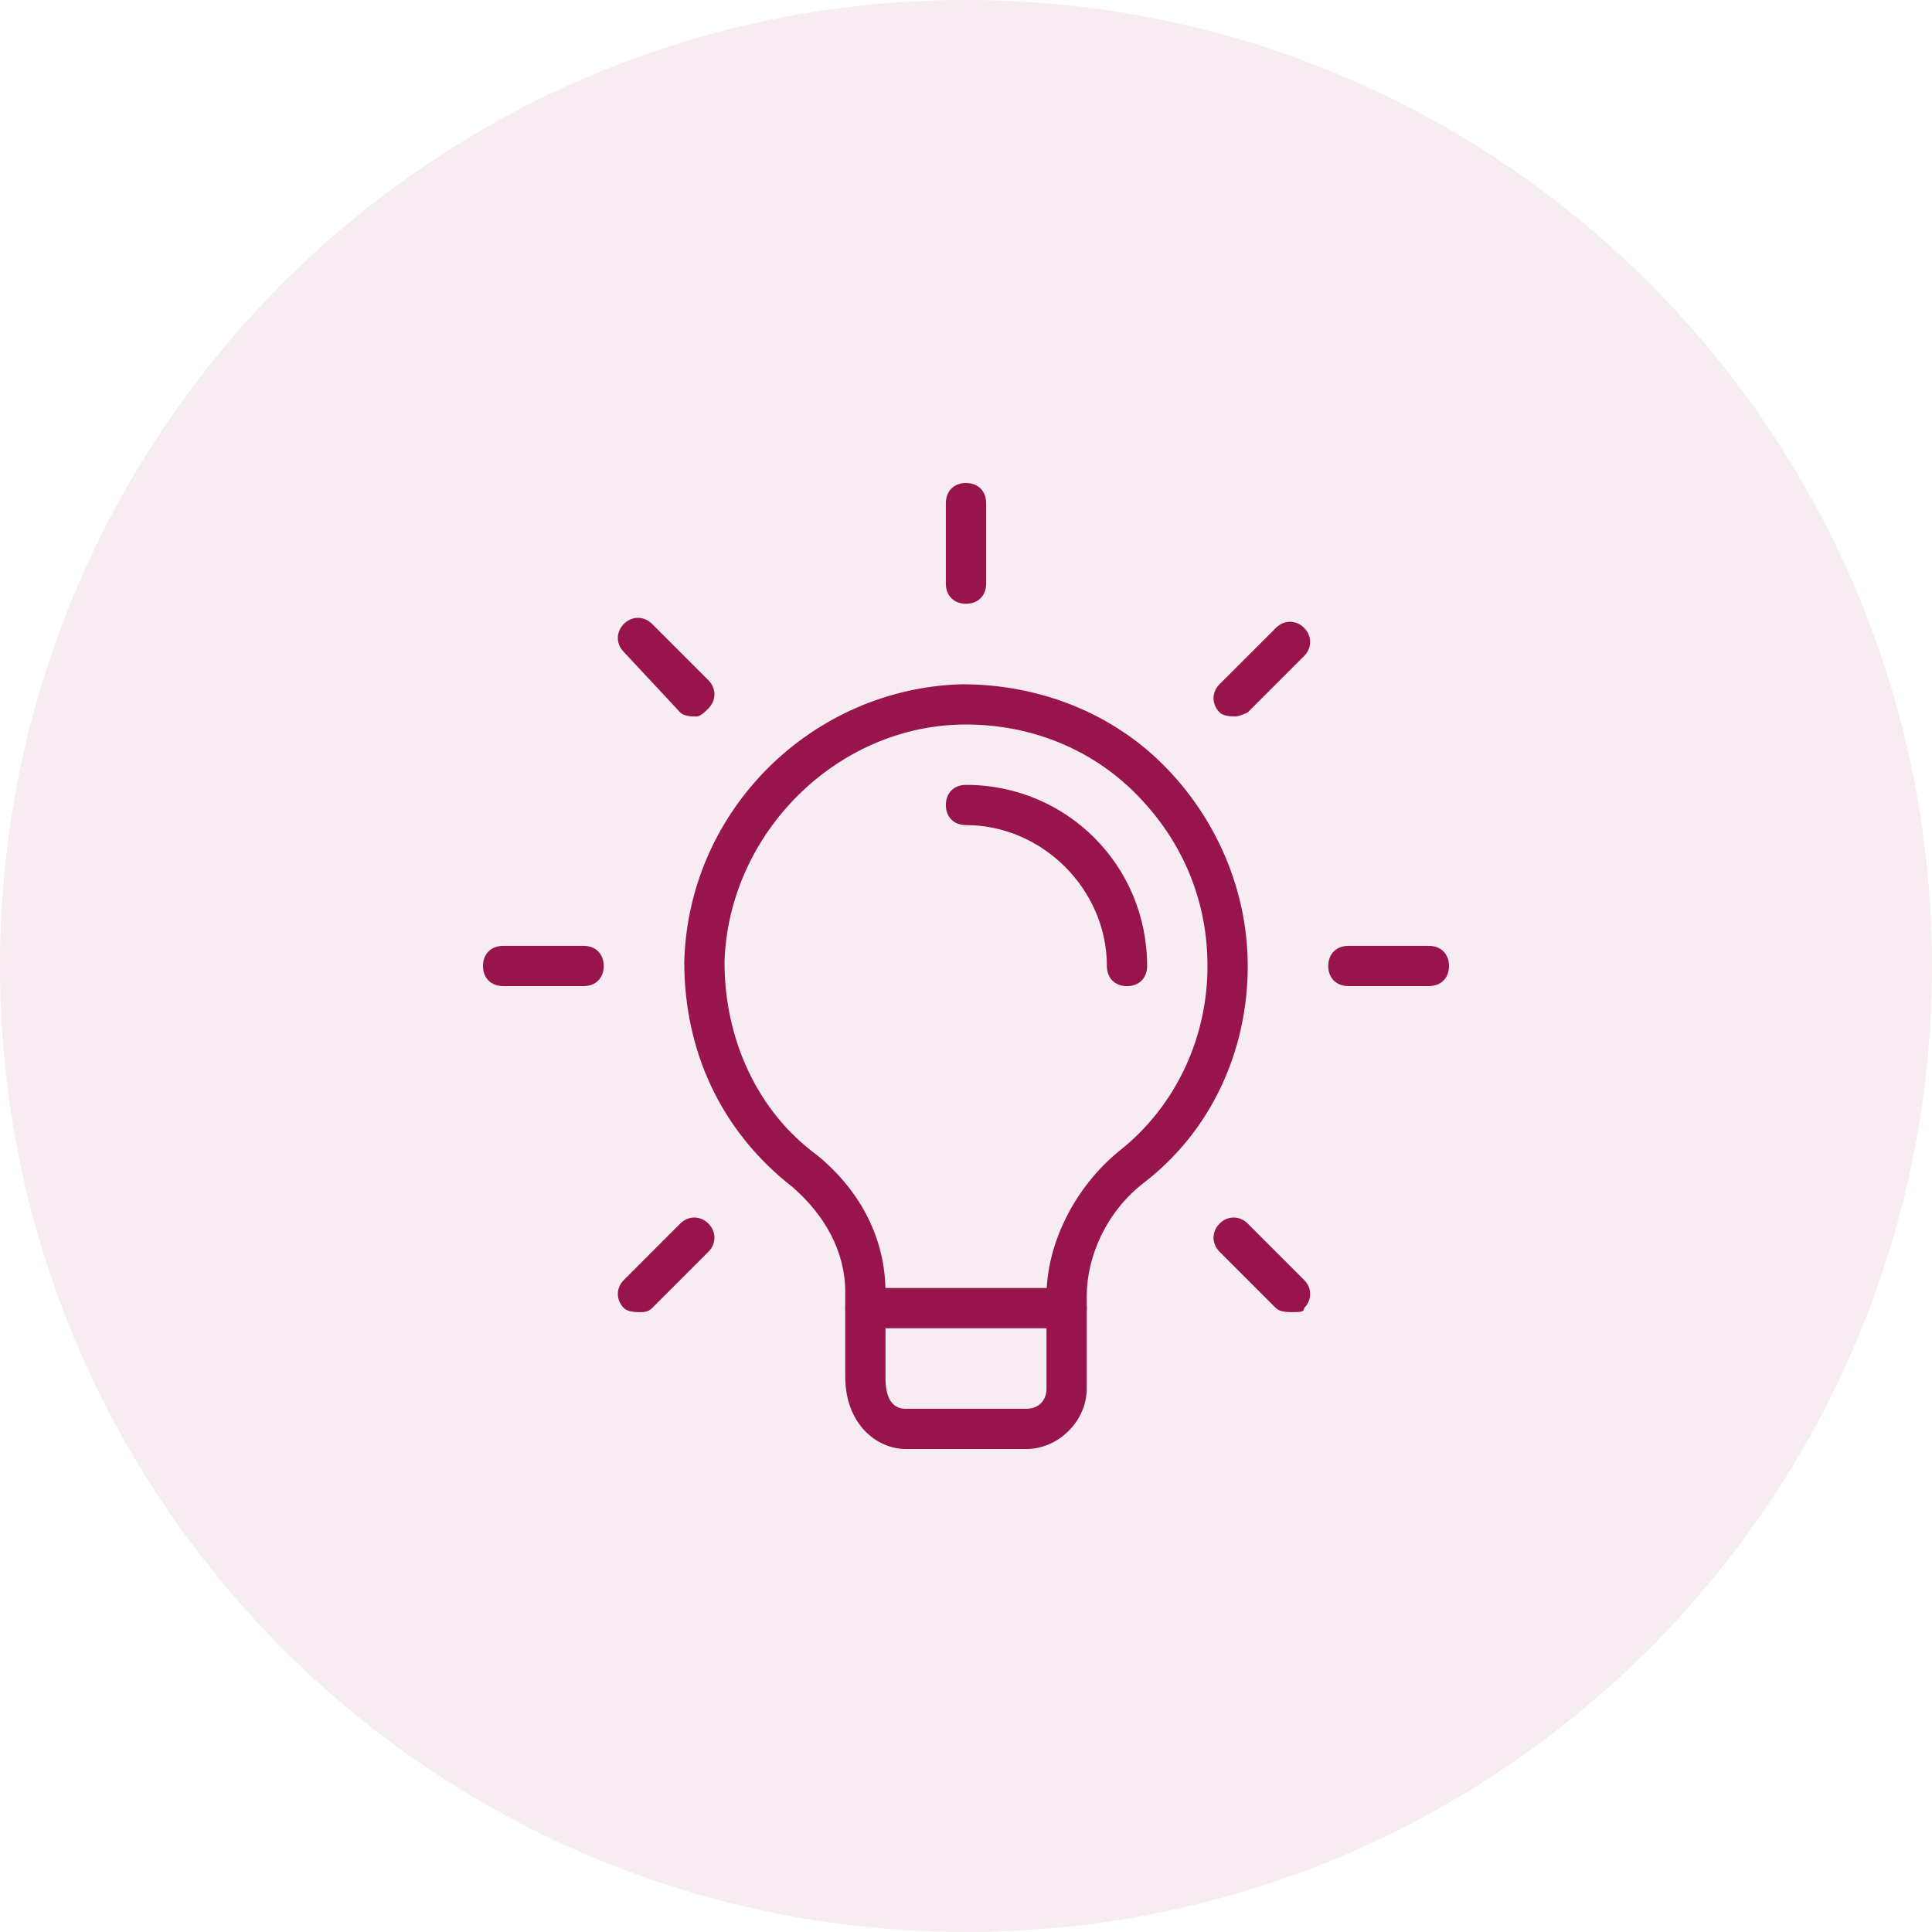
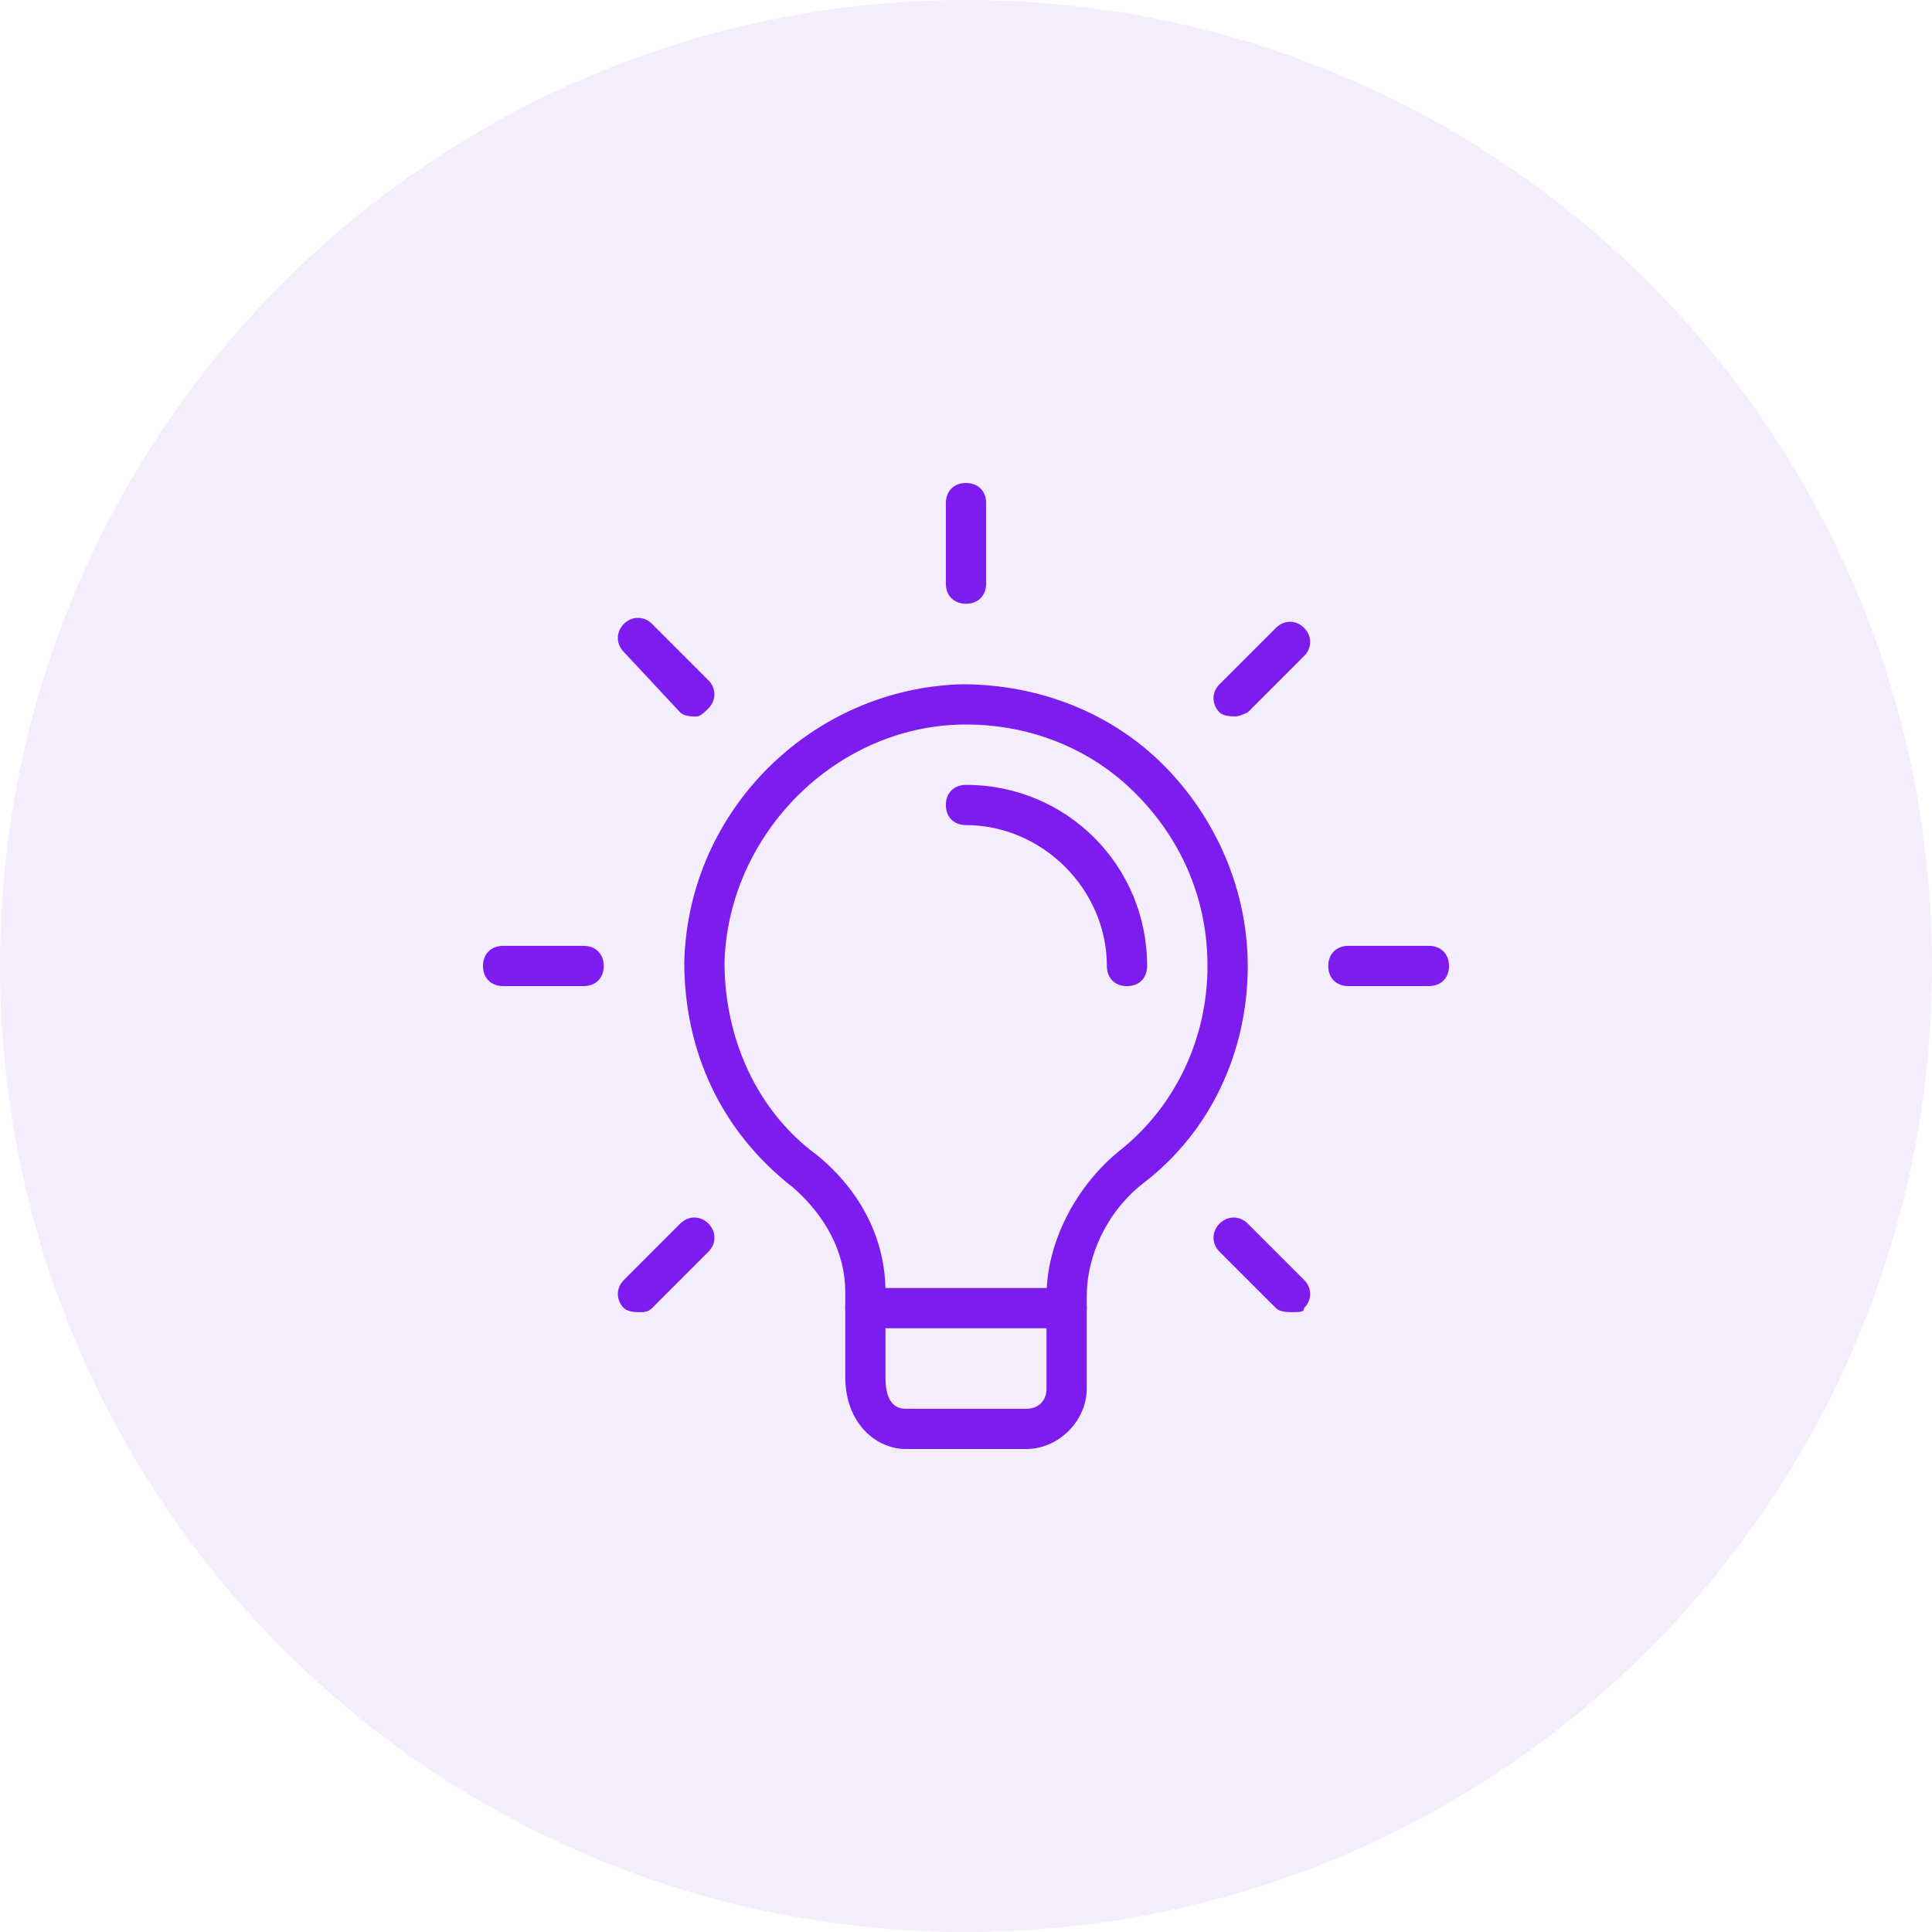
<svg xmlns="http://www.w3.org/2000/svg" width="40" height="40" viewBox="0 0 40 40" fill="none">
-   <circle cx="20" cy="20" r="20" fill="#97144D" fill-opacity="0.08" />
-   <path d="M21.25 30H18.75C18.167 30 17.5 29.5 17.5 28.5V26.75C17.5 25.917 17.083 25.167 16.417 24.584C14.917 23.417 14.167 21.75 14.167 19.917C14.25 16.75 16.833 14.25 19.917 14.167C21.5 14.167 23 14.75 24.083 15.834C25.167 16.917 25.833 18.417 25.833 20C25.833 21.75 25.083 23.417 23.667 24.5C22.917 25.084 22.5 26 22.5 26.834V28.75C22.5 29.417 21.917 30 21.25 30ZM20 15C17.333 15 15.083 17.25 15 19.917C15 21.5 15.667 23 16.917 23.917C17.833 24.667 18.333 25.667 18.333 26.75V28.5C18.333 28.667 18.333 29.167 18.75 29.167H21.25C21.5 29.167 21.667 29 21.667 28.75V26.834C21.667 25.75 22.25 24.584 23.167 23.834C24.333 22.917 25 21.5 25 20C25 18.667 24.5 17.417 23.5 16.417C22.583 15.5 21.333 15 20 15Z" fill="#97144D" />
-   <path d="M22.083 27.5H17.917C17.667 27.5 17.5 27.334 17.5 27.084C17.5 26.834 17.667 26.667 17.917 26.667H22.083C22.333 26.667 22.5 26.834 22.5 27.084C22.5 27.334 22.333 27.5 22.083 27.5Z" fill="#97144D" />
-   <path d="M20 12.5C19.75 12.5 19.583 12.333 19.583 12.083V10.417C19.583 10.167 19.75 10 20 10C20.25 10 20.417 10.167 20.417 10.417V12.083C20.417 12.333 20.25 12.5 20 12.5Z" fill="#97144D" />
-   <path d="M25.583 14.832C25.5 14.832 25.333 14.832 25.25 14.749C25.083 14.582 25.083 14.332 25.25 14.166L26.417 12.999C26.583 12.832 26.833 12.832 27 12.999C27.167 13.166 27.167 13.416 27 13.582L25.833 14.749C25.833 14.749 25.667 14.832 25.583 14.832Z" fill="#97144D" />
-   <path d="M29.583 20.416H27.917C27.667 20.416 27.5 20.25 27.5 20C27.5 19.75 27.667 19.583 27.917 19.583H29.583C29.833 19.583 30 19.75 30 20C30 20.25 29.833 20.416 29.583 20.416Z" fill="#97144D" />
-   <path d="M26.75 27.166C26.667 27.166 26.5 27.166 26.417 27.083L25.25 25.916C25.083 25.75 25.083 25.5 25.25 25.333C25.417 25.166 25.667 25.166 25.833 25.333L27 26.5C27.167 26.666 27.167 26.916 27 27.083C27 27.166 26.917 27.166 26.75 27.166Z" fill="#97144D" />
-   <path d="M13.25 27.166C13.167 27.166 13 27.166 12.917 27.083C12.75 26.916 12.75 26.666 12.917 26.5L14.083 25.333C14.25 25.166 14.5 25.166 14.667 25.333C14.833 25.5 14.833 25.75 14.667 25.916L13.5 27.083C13.417 27.166 13.333 27.166 13.25 27.166Z" fill="#97144D" />
-   <path d="M12.083 20.416H10.417C10.167 20.416 10 20.25 10 20C10 19.75 10.167 19.583 10.417 19.583H12.083C12.333 19.583 12.5 19.75 12.5 20C12.5 20.25 12.333 20.416 12.083 20.416Z" fill="#97144D" />
-   <path d="M14.417 14.834C14.333 14.834 14.167 14.834 14.083 14.75L12.917 13.5C12.75 13.334 12.75 13.084 12.917 12.917C13.083 12.75 13.333 12.75 13.5 12.917L14.667 14.084C14.833 14.25 14.833 14.5 14.667 14.667C14.583 14.75 14.5 14.834 14.417 14.834Z" fill="#97144D" />
-   <path d="M23.333 20.417C23.083 20.417 22.917 20.25 22.917 20C22.917 18.417 21.583 17.083 20 17.083C19.75 17.083 19.583 16.917 19.583 16.667C19.583 16.417 19.75 16.25 20 16.25C22.083 16.25 23.75 17.917 23.75 20C23.75 20.25 23.583 20.417 23.333 20.417Z" fill="#97144D" />
+   <circle cx="20" cy="20" r="20" fill="#7c1cee" fill-opacity="0.08" />
+   <path d="M21.25 30H18.75C18.167 30 17.5 29.5 17.5 28.5V26.75C17.5 25.917 17.083 25.167 16.417 24.584C14.917 23.417 14.167 21.75 14.167 19.917C14.25 16.75 16.833 14.25 19.917 14.167C21.5 14.167 23 14.75 24.083 15.834C25.167 16.917 25.833 18.417 25.833 20C25.833 21.75 25.083 23.417 23.667 24.5C22.917 25.084 22.5 26 22.5 26.834V28.75C22.5 29.417 21.917 30 21.25 30ZM20 15C17.333 15 15.083 17.25 15 19.917C15 21.5 15.667 23 16.917 23.917C17.833 24.667 18.333 25.667 18.333 26.75V28.5C18.333 28.667 18.333 29.167 18.75 29.167H21.25C21.5 29.167 21.667 29 21.667 28.75V26.834C21.667 25.75 22.25 24.584 23.167 23.834C24.333 22.917 25 21.5 25 20C25 18.667 24.5 17.417 23.5 16.417C22.583 15.5 21.333 15 20 15Z" fill="#7c1cee" />
+   <path d="M22.083 27.5H17.917C17.667 27.5 17.5 27.334 17.5 27.084C17.5 26.834 17.667 26.667 17.917 26.667H22.083C22.333 26.667 22.5 26.834 22.5 27.084C22.5 27.334 22.333 27.5 22.083 27.5Z" fill="#7c1cee" />
+   <path d="M20 12.5C19.75 12.5 19.583 12.333 19.583 12.083V10.417C19.583 10.167 19.75 10 20 10C20.25 10 20.417 10.167 20.417 10.417V12.083C20.417 12.333 20.25 12.5 20 12.5Z" fill="#7c1cee" />
+   <path d="M25.583 14.832C25.5 14.832 25.333 14.832 25.25 14.749C25.083 14.582 25.083 14.332 25.25 14.166L26.417 12.999C26.583 12.832 26.833 12.832 27 12.999C27.167 13.166 27.167 13.416 27 13.582L25.833 14.749C25.833 14.749 25.667 14.832 25.583 14.832Z" fill="#7c1cee" />
+   <path d="M29.583 20.416H27.917C27.667 20.416 27.5 20.25 27.5 20C27.5 19.75 27.667 19.583 27.917 19.583H29.583C29.833 19.583 30 19.75 30 20C30 20.25 29.833 20.416 29.583 20.416Z" fill="#7c1cee" />
+   <path d="M26.75 27.166C26.667 27.166 26.5 27.166 26.417 27.083L25.25 25.916C25.083 25.75 25.083 25.5 25.25 25.333C25.417 25.166 25.667 25.166 25.833 25.333L27 26.5C27.167 26.666 27.167 26.916 27 27.083C27 27.166 26.917 27.166 26.75 27.166Z" fill="#7c1cee" />
+   <path d="M13.25 27.166C13.167 27.166 13 27.166 12.917 27.083C12.75 26.916 12.75 26.666 12.917 26.5L14.083 25.333C14.25 25.166 14.5 25.166 14.667 25.333C14.833 25.5 14.833 25.75 14.667 25.916L13.5 27.083C13.417 27.166 13.333 27.166 13.25 27.166Z" fill="#7c1cee" />
+   <path d="M12.083 20.416H10.417C10.167 20.416 10 20.25 10 20C10 19.75 10.167 19.583 10.417 19.583H12.083C12.333 19.583 12.5 19.75 12.5 20C12.5 20.25 12.333 20.416 12.083 20.416Z" fill="#7c1cee" />
+   <path d="M14.417 14.834C14.333 14.834 14.167 14.834 14.083 14.75L12.917 13.5C12.75 13.334 12.75 13.084 12.917 12.917C13.083 12.75 13.333 12.75 13.5 12.917L14.667 14.084C14.833 14.25 14.833 14.5 14.667 14.667C14.583 14.75 14.5 14.834 14.417 14.834Z" fill="#7c1cee" />
+   <path d="M23.333 20.417C23.083 20.417 22.917 20.25 22.917 20C22.917 18.417 21.583 17.083 20 17.083C19.75 17.083 19.583 16.917 19.583 16.667C19.583 16.417 19.75 16.25 20 16.25C22.083 16.25 23.75 17.917 23.75 20C23.75 20.25 23.583 20.417 23.333 20.417Z" fill="#7c1cee" />
</svg>
